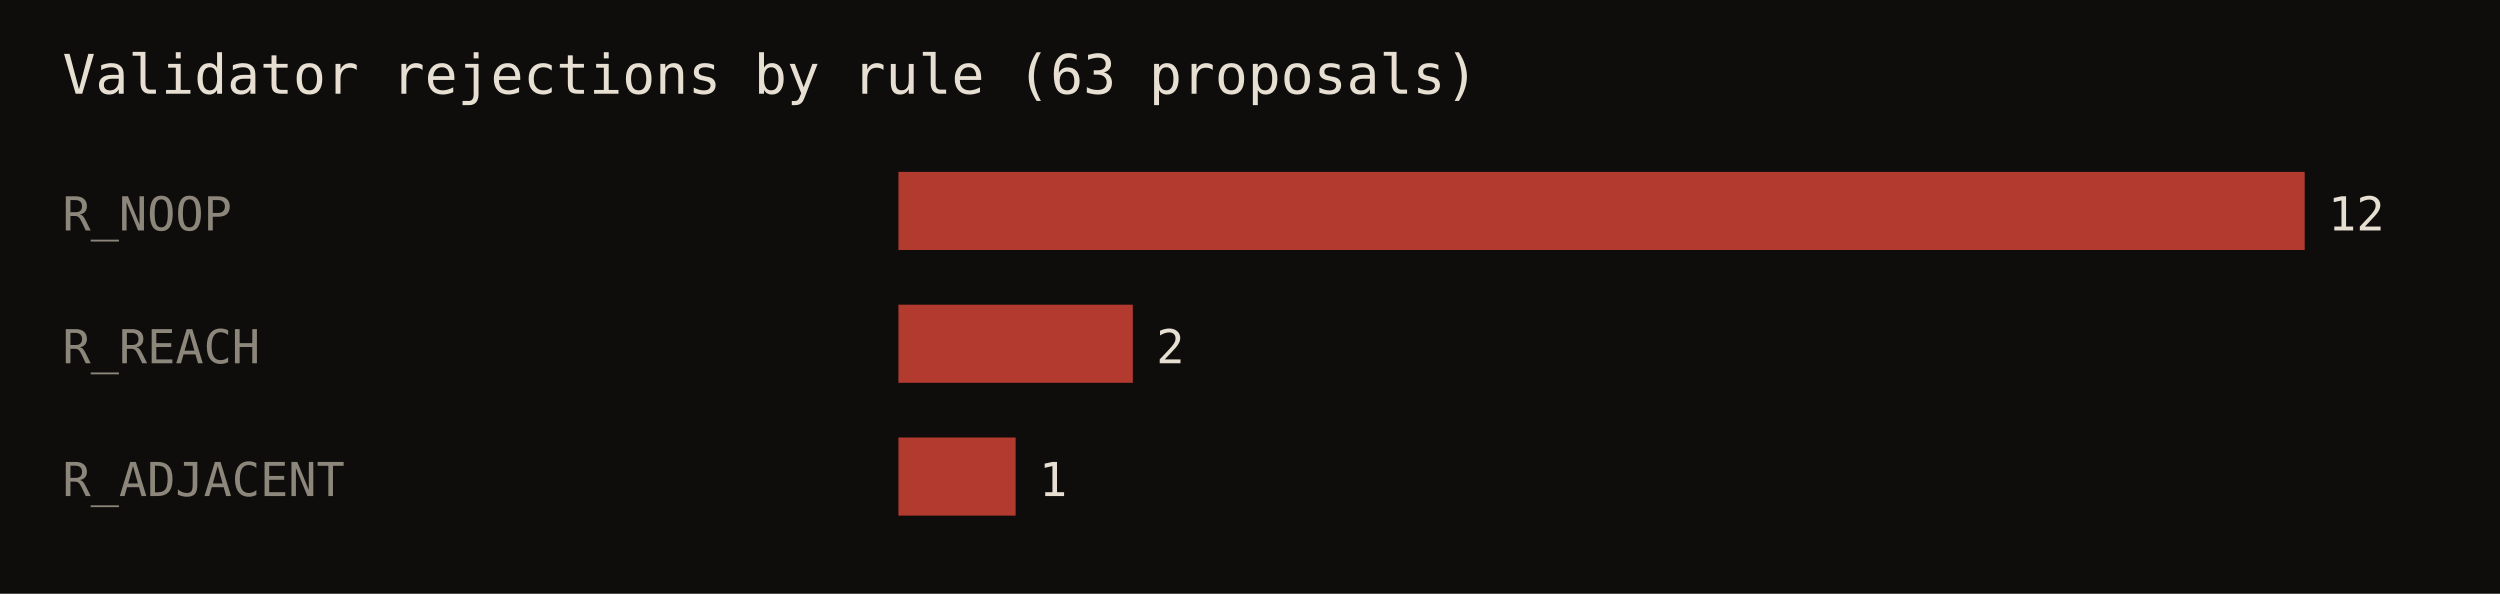
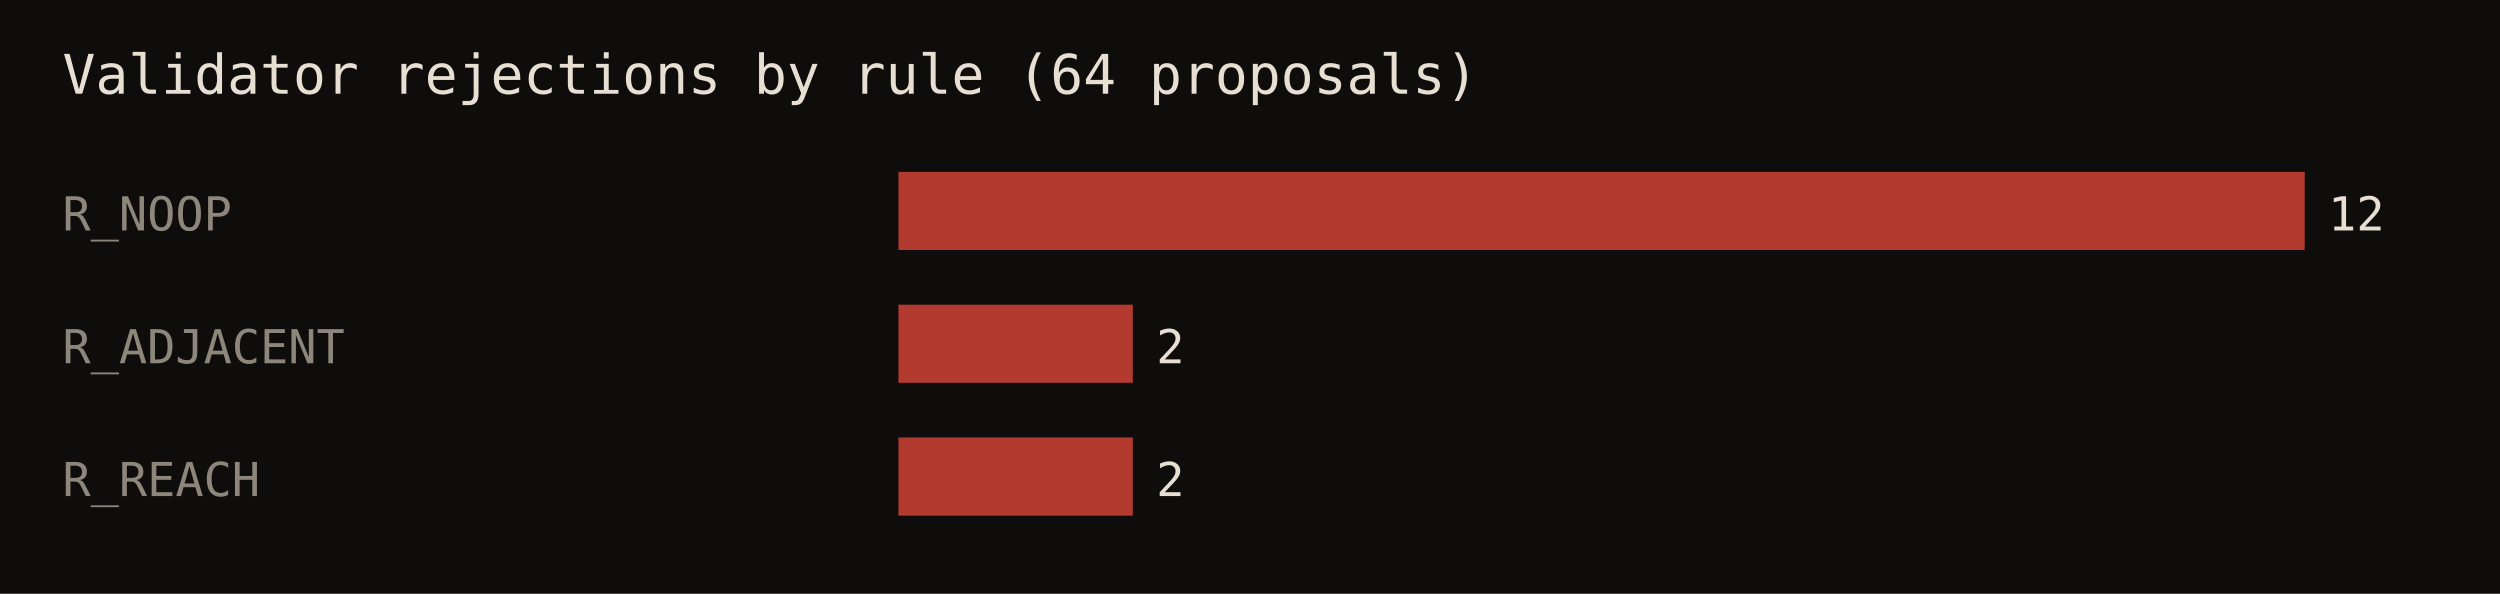
<svg xmlns="http://www.w3.org/2000/svg" width="640" height="152" font-family="ui-monospace, monospace" font-size="12">
  <rect width="100%" height="100%" fill="#0e0d0c" />
-   <text x="16" y="24" fill="#e6dfd2" font-size="14">Validator rejections by rule (63 proposals)</text>
+   <text x="16" y="24" fill="#e6dfd2" font-size="14">Validator rejections by rule (64 proposals)</text>
  <text x="16" y="59" fill="#8d867b">R_NOOP</text>
  <rect x="230" y="44" width="360.0" height="20" fill="#b23a2f" />
  <text x="596.0" y="59" fill="#e6dfd2">12</text>
-   <text x="16" y="93" fill="#8d867b">R_REACH</text>
+   <text x="16" y="93" fill="#8d867b">R_ADJACENT</text>
  <rect x="230" y="78" width="60.0" height="20" fill="#b23a2f" />
  <text x="296.0" y="93" fill="#e6dfd2">2</text>
-   <text x="16" y="127" fill="#8d867b">R_ADJACENT</text>
-   <rect x="230" y="112" width="30.0" height="20" fill="#b23a2f" />
-   <text x="266.0" y="127" fill="#e6dfd2">1</text>
+   <text x="16" y="127" fill="#8d867b">R_REACH</text>
+   <rect x="230" y="112" width="60.0" height="20" fill="#b23a2f" />
+   <text x="296.0" y="127" fill="#e6dfd2">2</text>
</svg>
